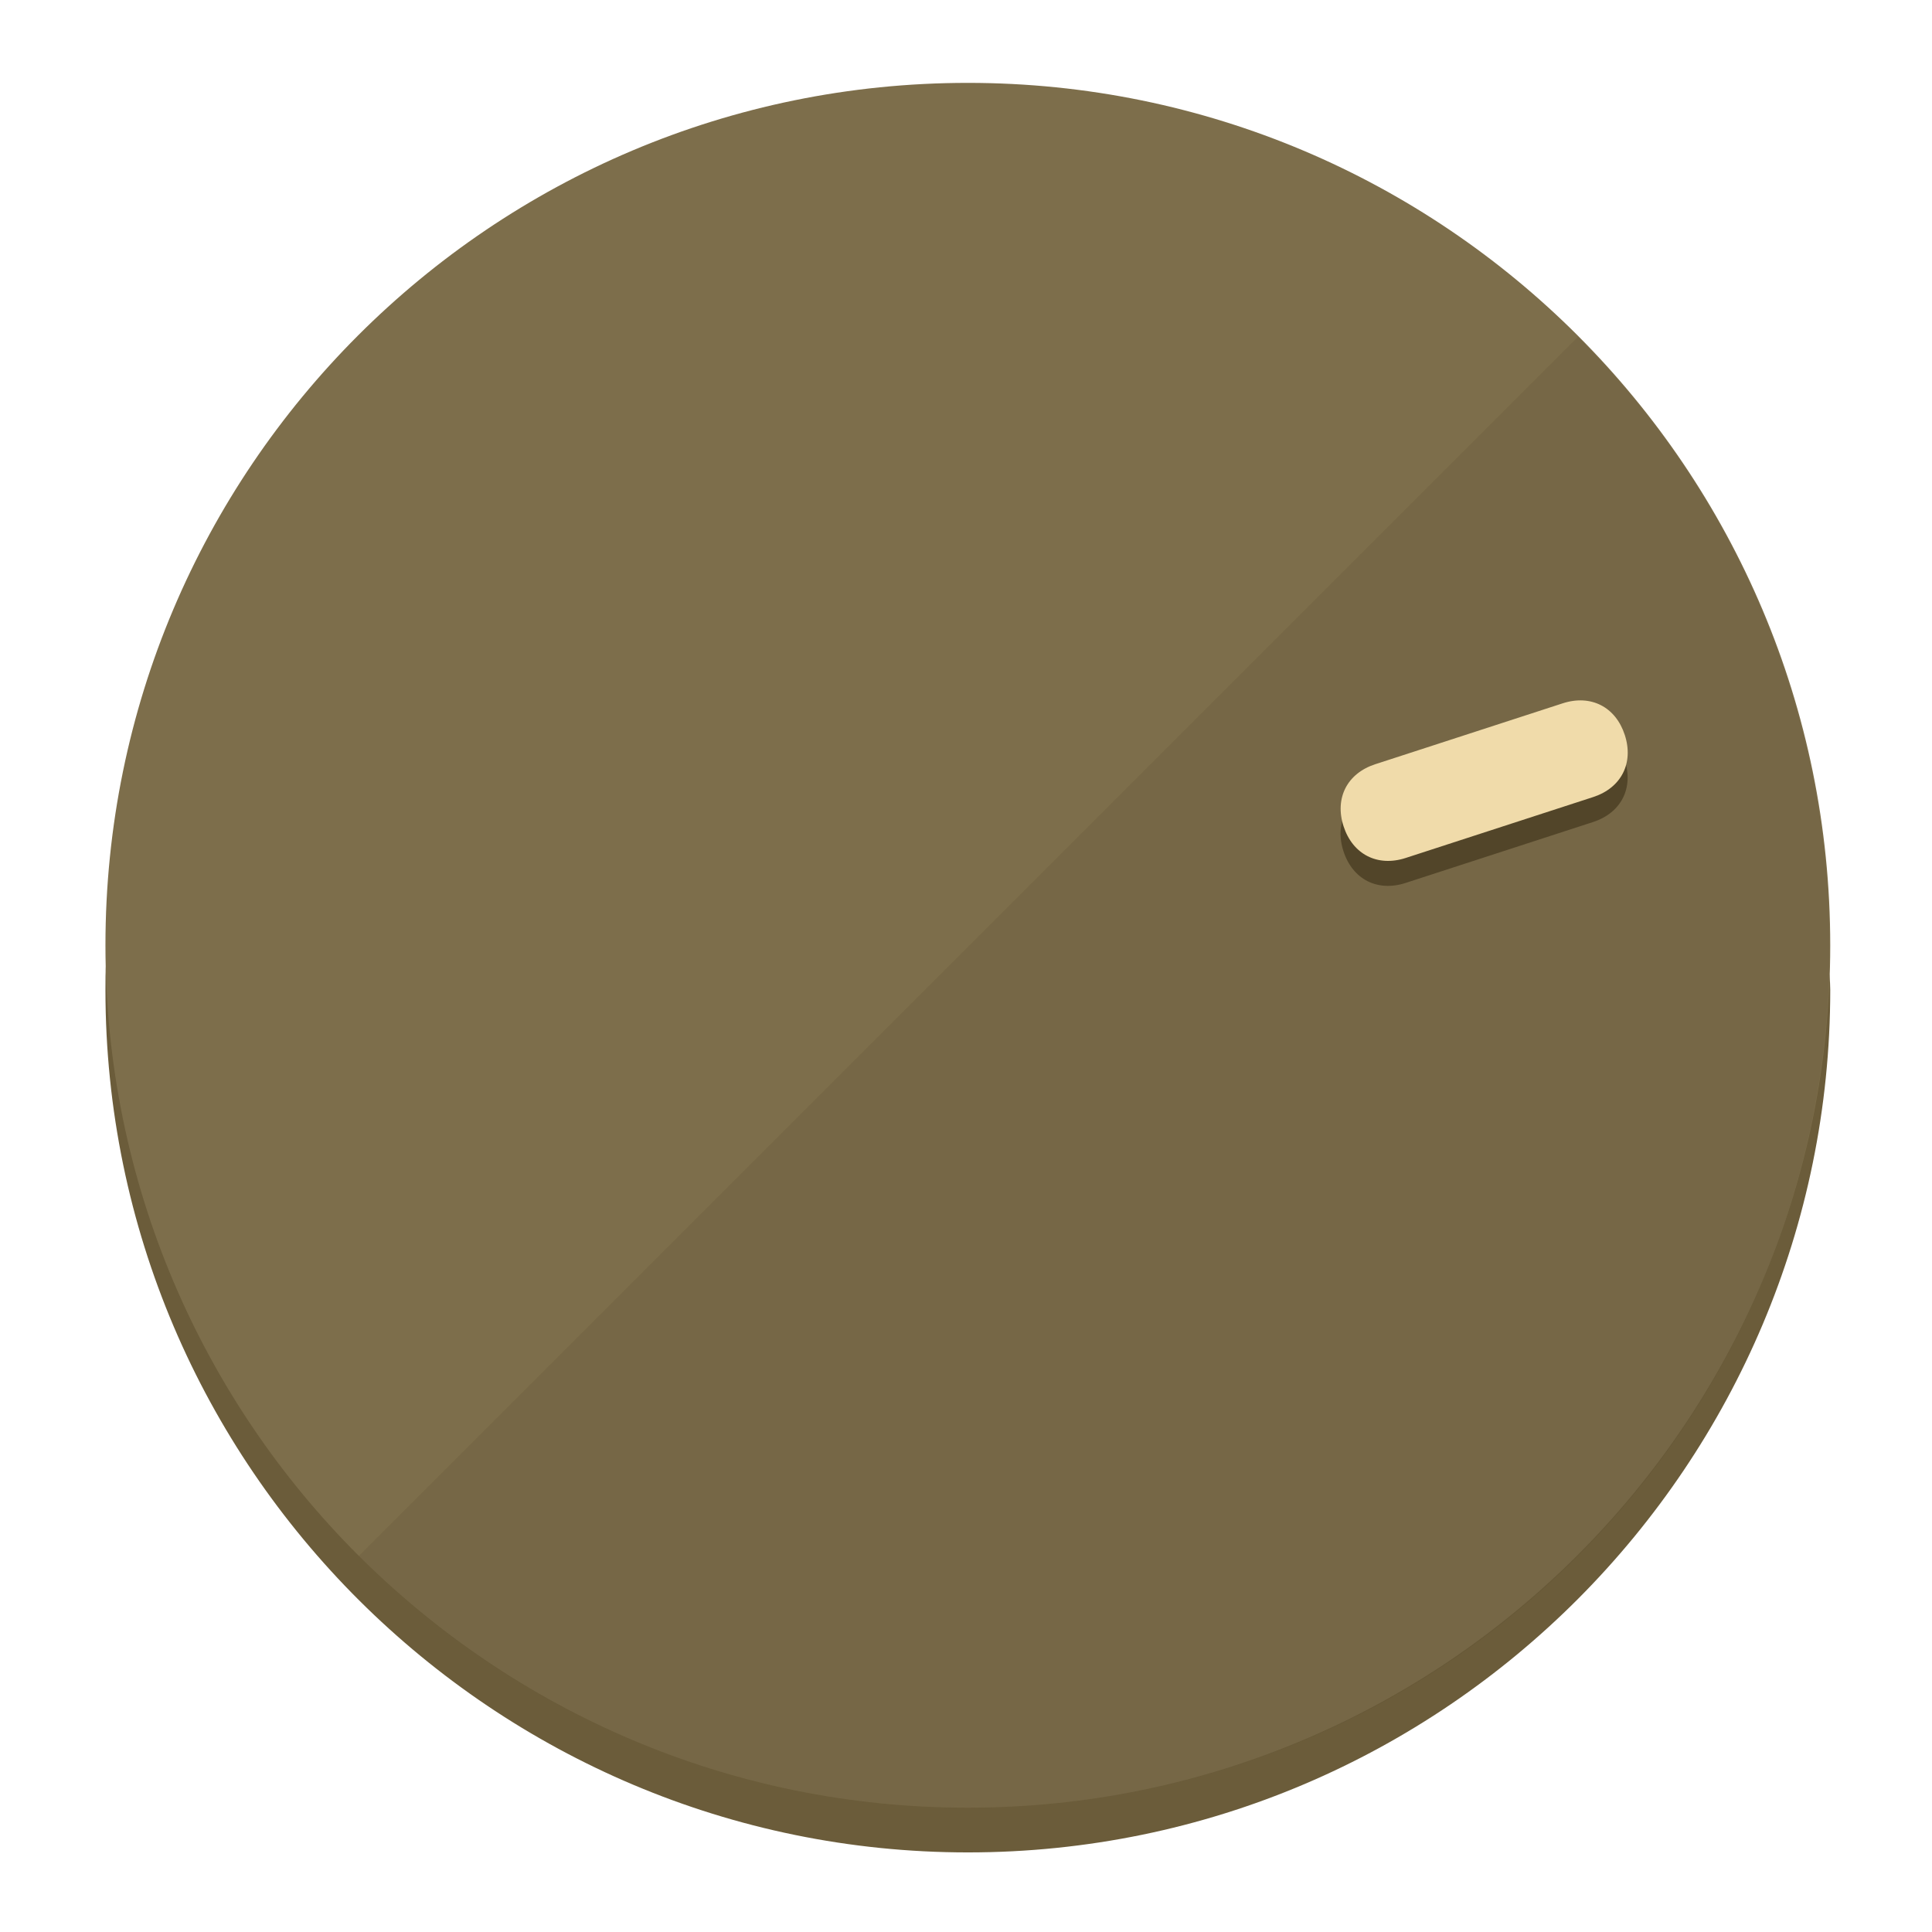
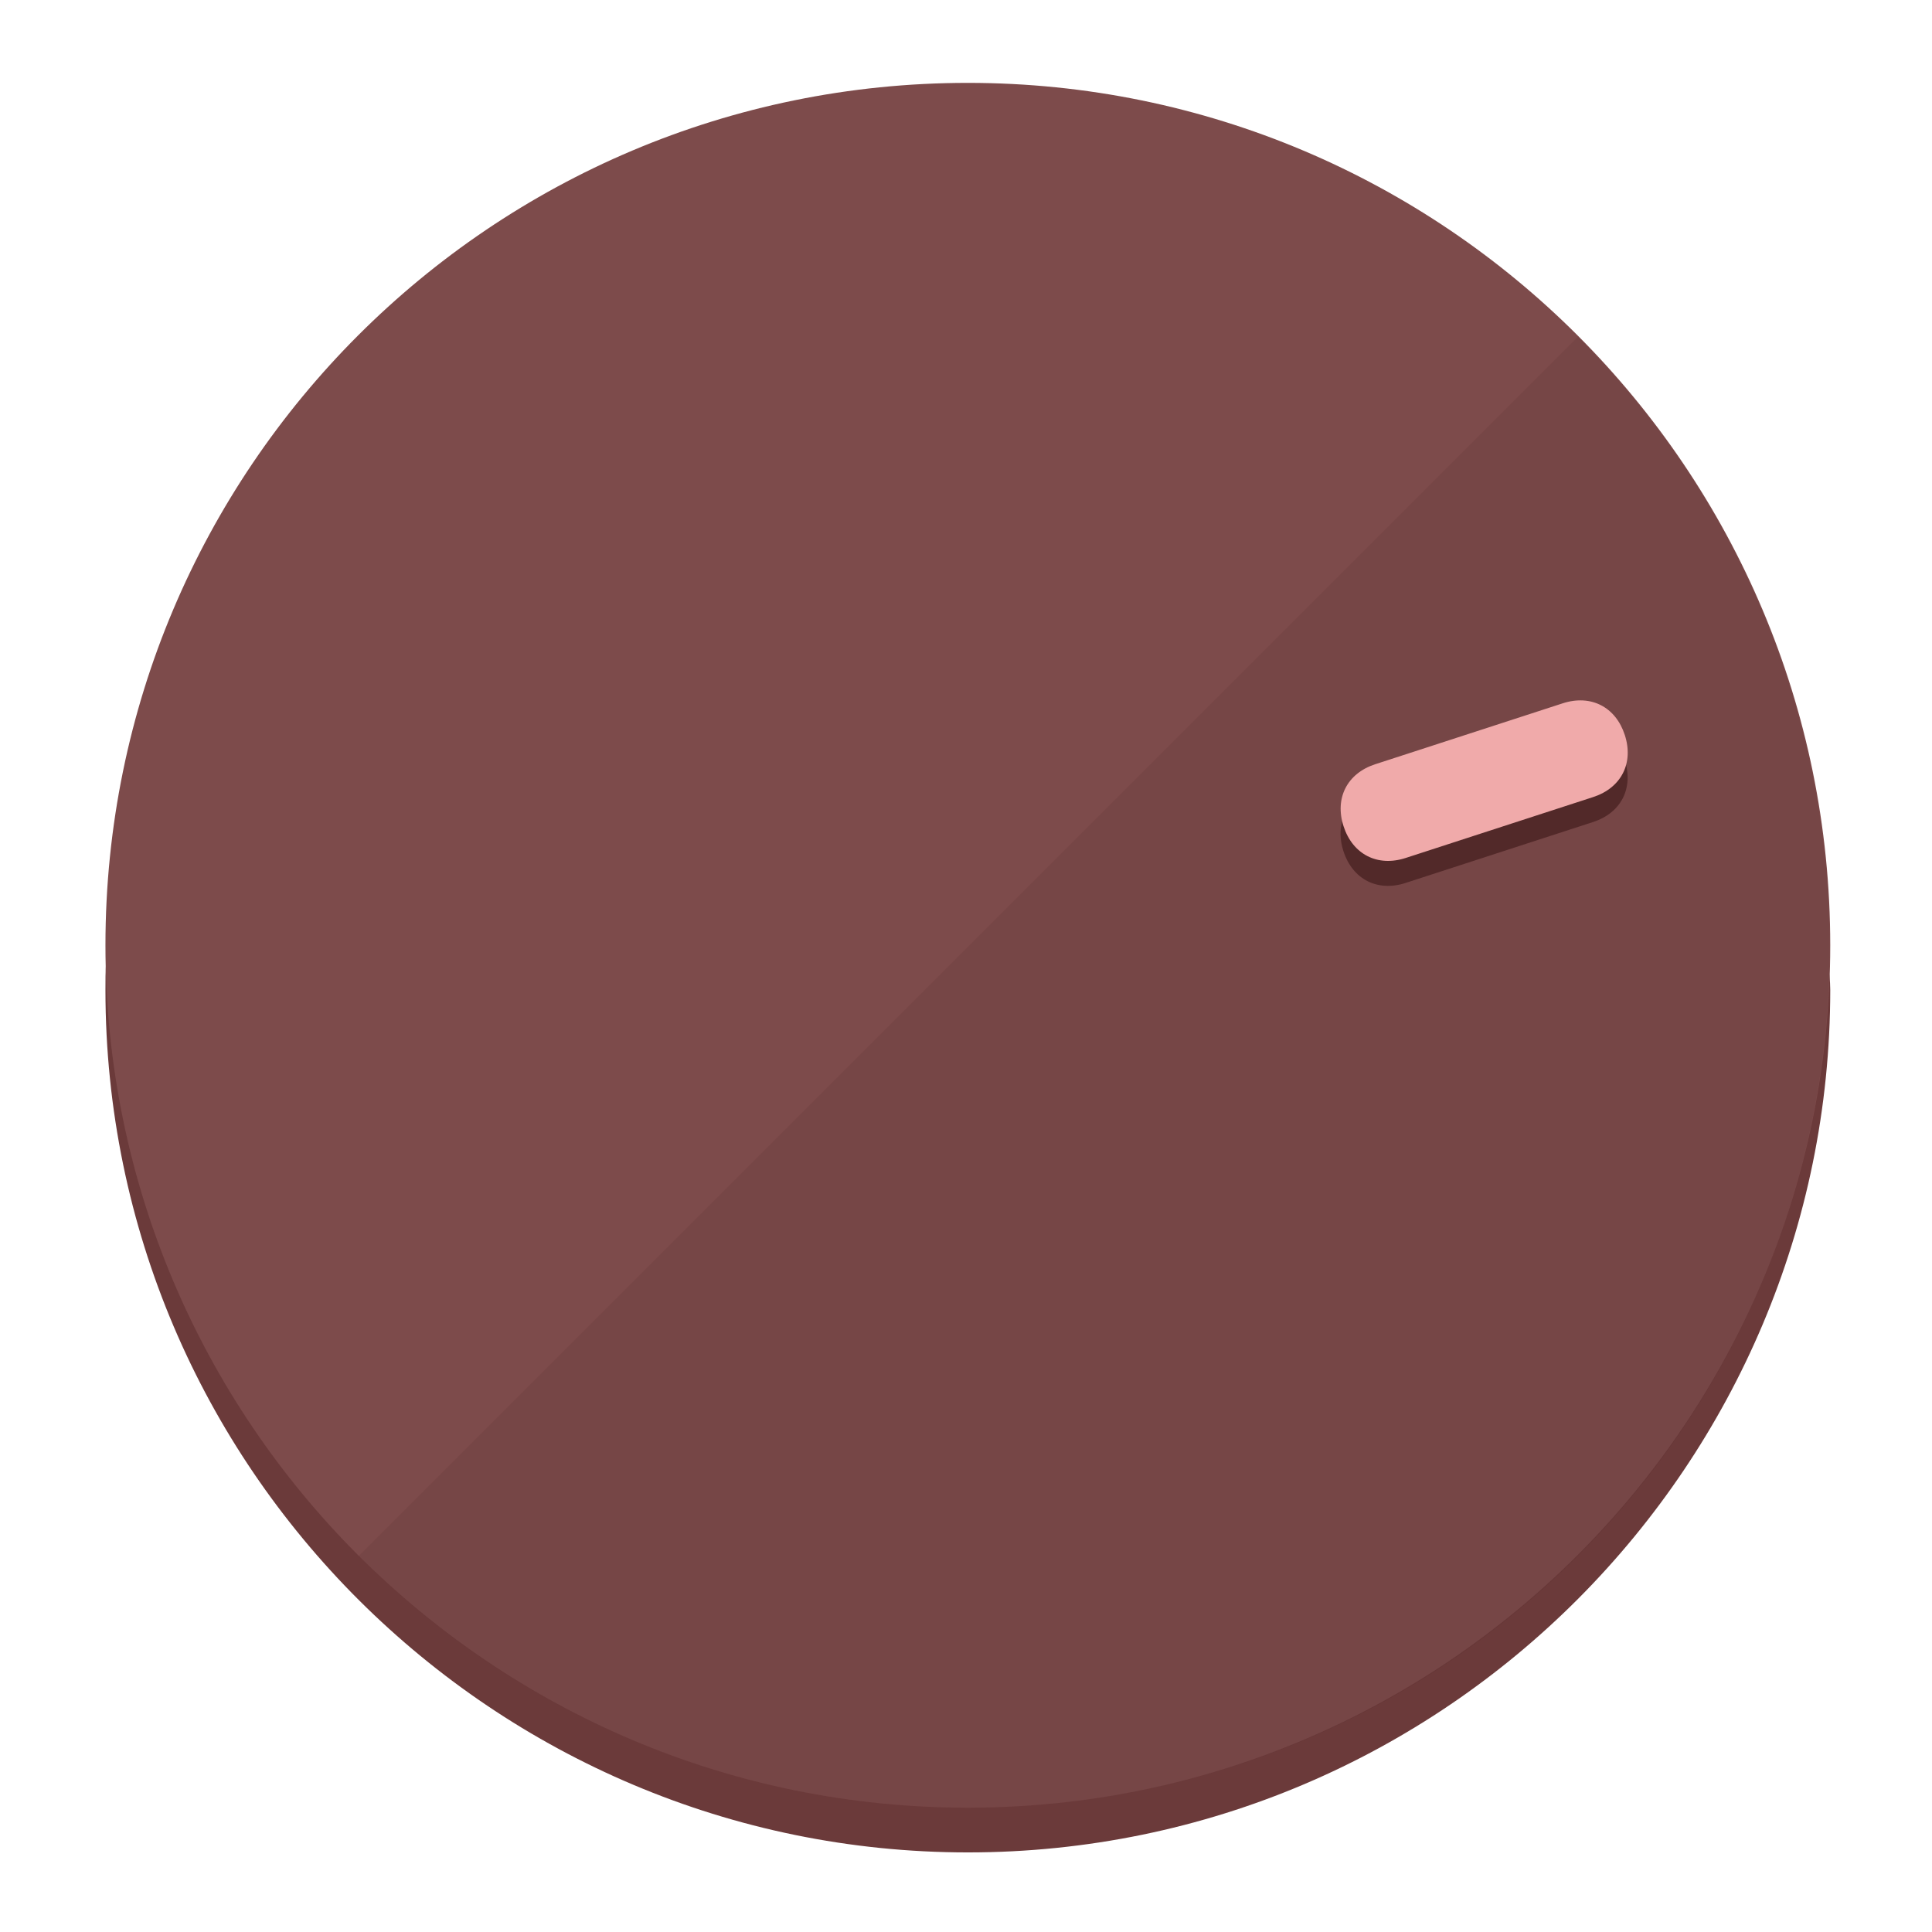
<svg xmlns="http://www.w3.org/2000/svg" height="120px" width="120px" version="1.1" id="Layer_1" viewBox="0 0 496.8 496.8" xml:space="preserve">
  <defs id="defs23" />
  <g id="g3158">
-     <path style="display:inline;fill:#6B5C3A;fill-opacity:1;stroke-width:1.584" d="m 248.875,445.92 c 116.582,0 212.89,-91.238 220.493,-205.286 0,5.069 1.267,8.87 1.267,13.939 0,121.651 -98.842,221.76 -221.76,221.76 -121.651,0 -221.76,-98.842 -221.76,-221.76 0,-5.069 0,-8.87 1.267,-13.939 7.603,114.048 103.91,205.286 220.493,205.286 z" id="path8" />
-     <circle style="display:inline;fill:#7D6E4B;fill-opacity:1;stroke-width:1.584" cx="248.875" cy="243.071" r="221.76" id="circle12" />
-     <path style="display:inline;fill:#524529;fill-opacity:0.154;stroke-width:1.587" d="m 405.744,86.606 c 86.308,86.308 86.308,227.193 0,313.5 -86.308,86.308 -227.193,86.308 -313.5,0" id="path14" />
+     <path style="display:inline;fill:#6B3A3A;fill-opacity:1;stroke-width:1.584" d="m 248.875,445.92 c 116.582,0 212.89,-91.238 220.493,-205.286 0,5.069 1.267,8.87 1.267,13.939 0,121.651 -98.842,221.76 -221.76,221.76 -121.651,0 -221.76,-98.842 -221.76,-221.76 0,-5.069 0,-8.87 1.267,-13.939 7.603,114.048 103.91,205.286 220.493,205.286 z" id="path8" />
+     <circle style="display:inline;fill:#7D4B4B;fill-opacity:1;stroke-width:1.584" cx="248.875" cy="243.071" r="221.76" id="circle12" />
+     <path style="display:inline;fill:#522929;fill-opacity:0.154;stroke-width:1.587" d="m 405.744,86.606 c 86.308,86.308 86.308,227.193 0,313.5 -86.308,86.308 -227.193,86.308 -313.5,0" id="path14" />
  </g>
  <g id="g3198">
    <circle style="display:none;fill:#000000;fill-opacity:0;stroke-width:1.584" cx="308.441" cy="-161.035" r="221.76" id="circle12-3" transform="rotate(72)" />
-     <path style="display:inline;fill:#524529;fill-opacity:1;stroke-width:1.584" d="m 361.436,227.043 c -7.231,2.35 -13.618,-0.905 -15.968,-8.136 v 0 c -2.35,-7.231 0.905,-13.618 8.136,-15.968 l 48.207,-15.663 c 7.231,-2.349 13.618,0.905 15.968,8.136 v 0 c 2.35,7.231 -0.905,13.618 -8.136,15.968 z" id="path3789" />
-     <path style="display:inline;fill:#F0DBAA;stroke-width:1.584" d="m 361.461,220.621 c -7.231,2.349 -13.618,-0.905 -15.968,-8.136 v 0 c -2.35,-7.231 0.905,-13.618 8.136,-15.968 l 48.207,-15.663 c 7.231,-2.35 13.618,0.905 15.968,8.136 v 0 c 2.35,7.231 -0.905,13.618 -8.136,15.968 z" id="path915" />
+     <path style="display:inline;fill:#522929;fill-opacity:1;stroke-width:1.584" d="m 361.436,227.043 c -7.231,2.35 -13.618,-0.905 -15.968,-8.136 v 0 c -2.35,-7.231 0.905,-13.618 8.136,-15.968 l 48.207,-15.663 c 7.231,-2.349 13.618,0.905 15.968,8.136 v 0 c 2.35,7.231 -0.905,13.618 -8.136,15.968 z" id="path3789" />
+     <path style="display:inline;fill:#F0AAAA;stroke-width:1.584" d="m 361.461,220.621 c -7.231,2.349 -13.618,-0.905 -15.968,-8.136 v 0 c -2.35,-7.231 0.905,-13.618 8.136,-15.968 l 48.207,-15.663 c 7.231,-2.35 13.618,0.905 15.968,8.136 v 0 c 2.35,7.231 -0.905,13.618 -8.136,15.968 z" id="path915" />
  </g>
</svg>
